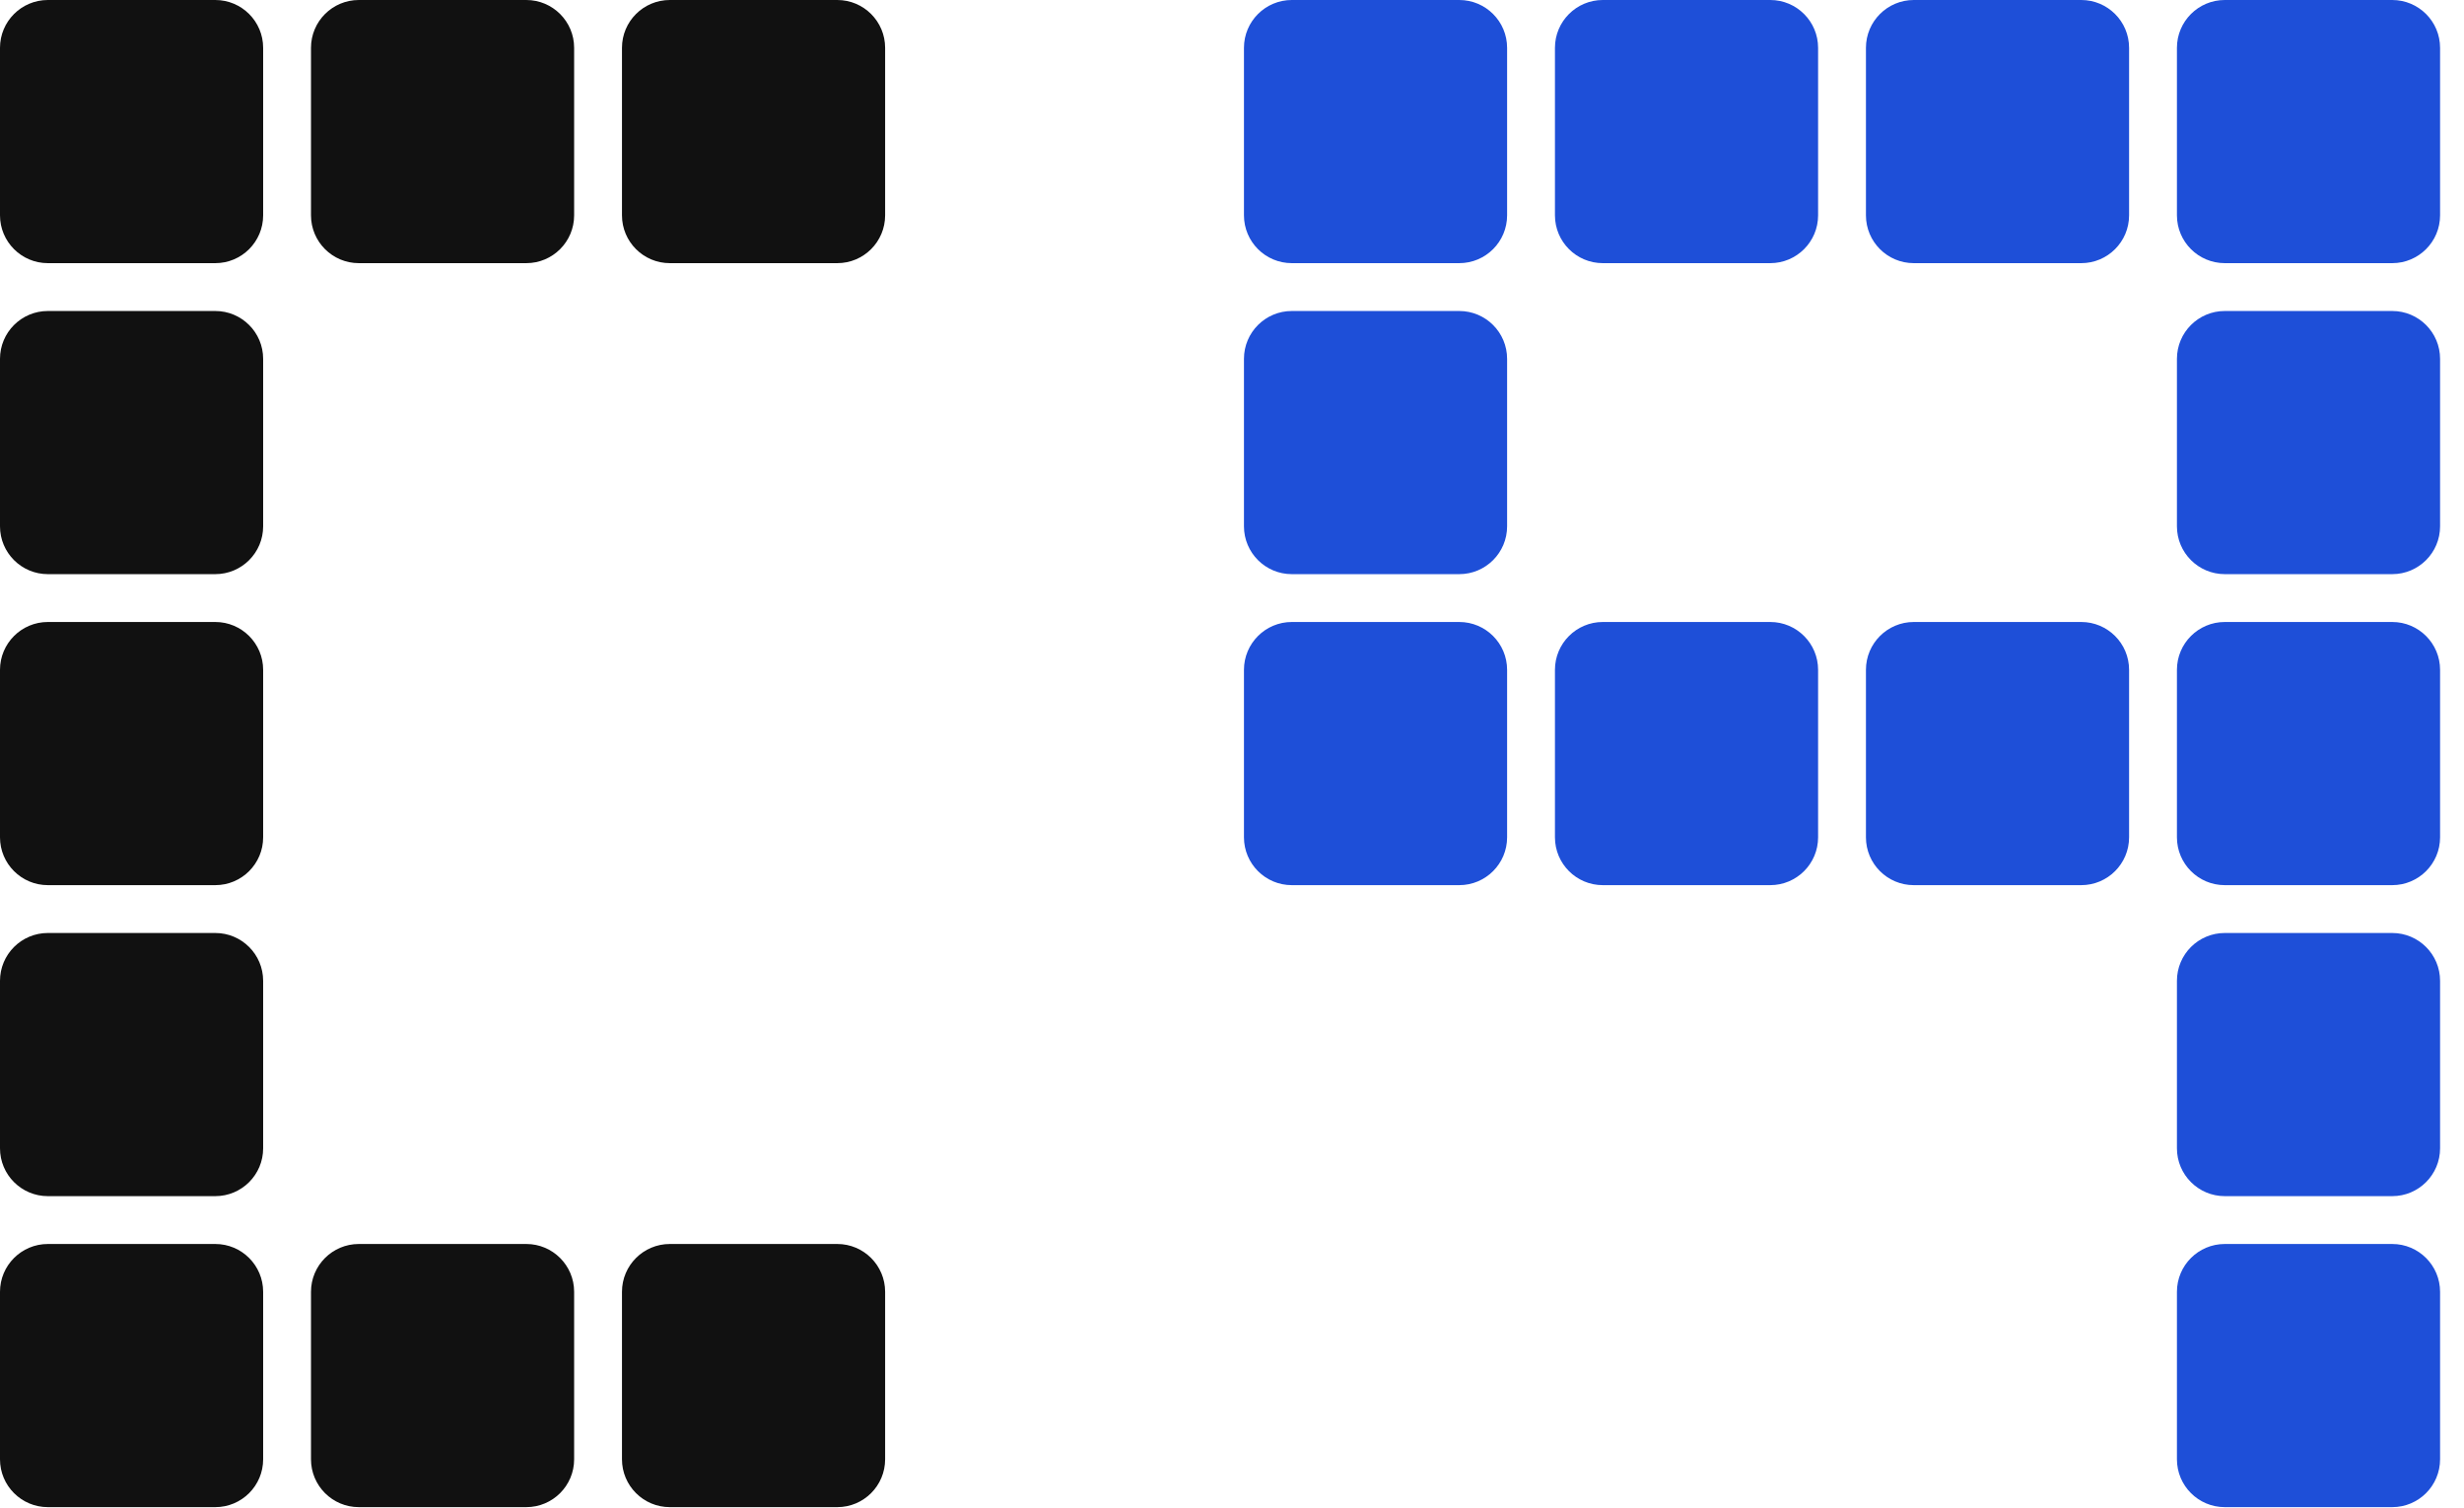
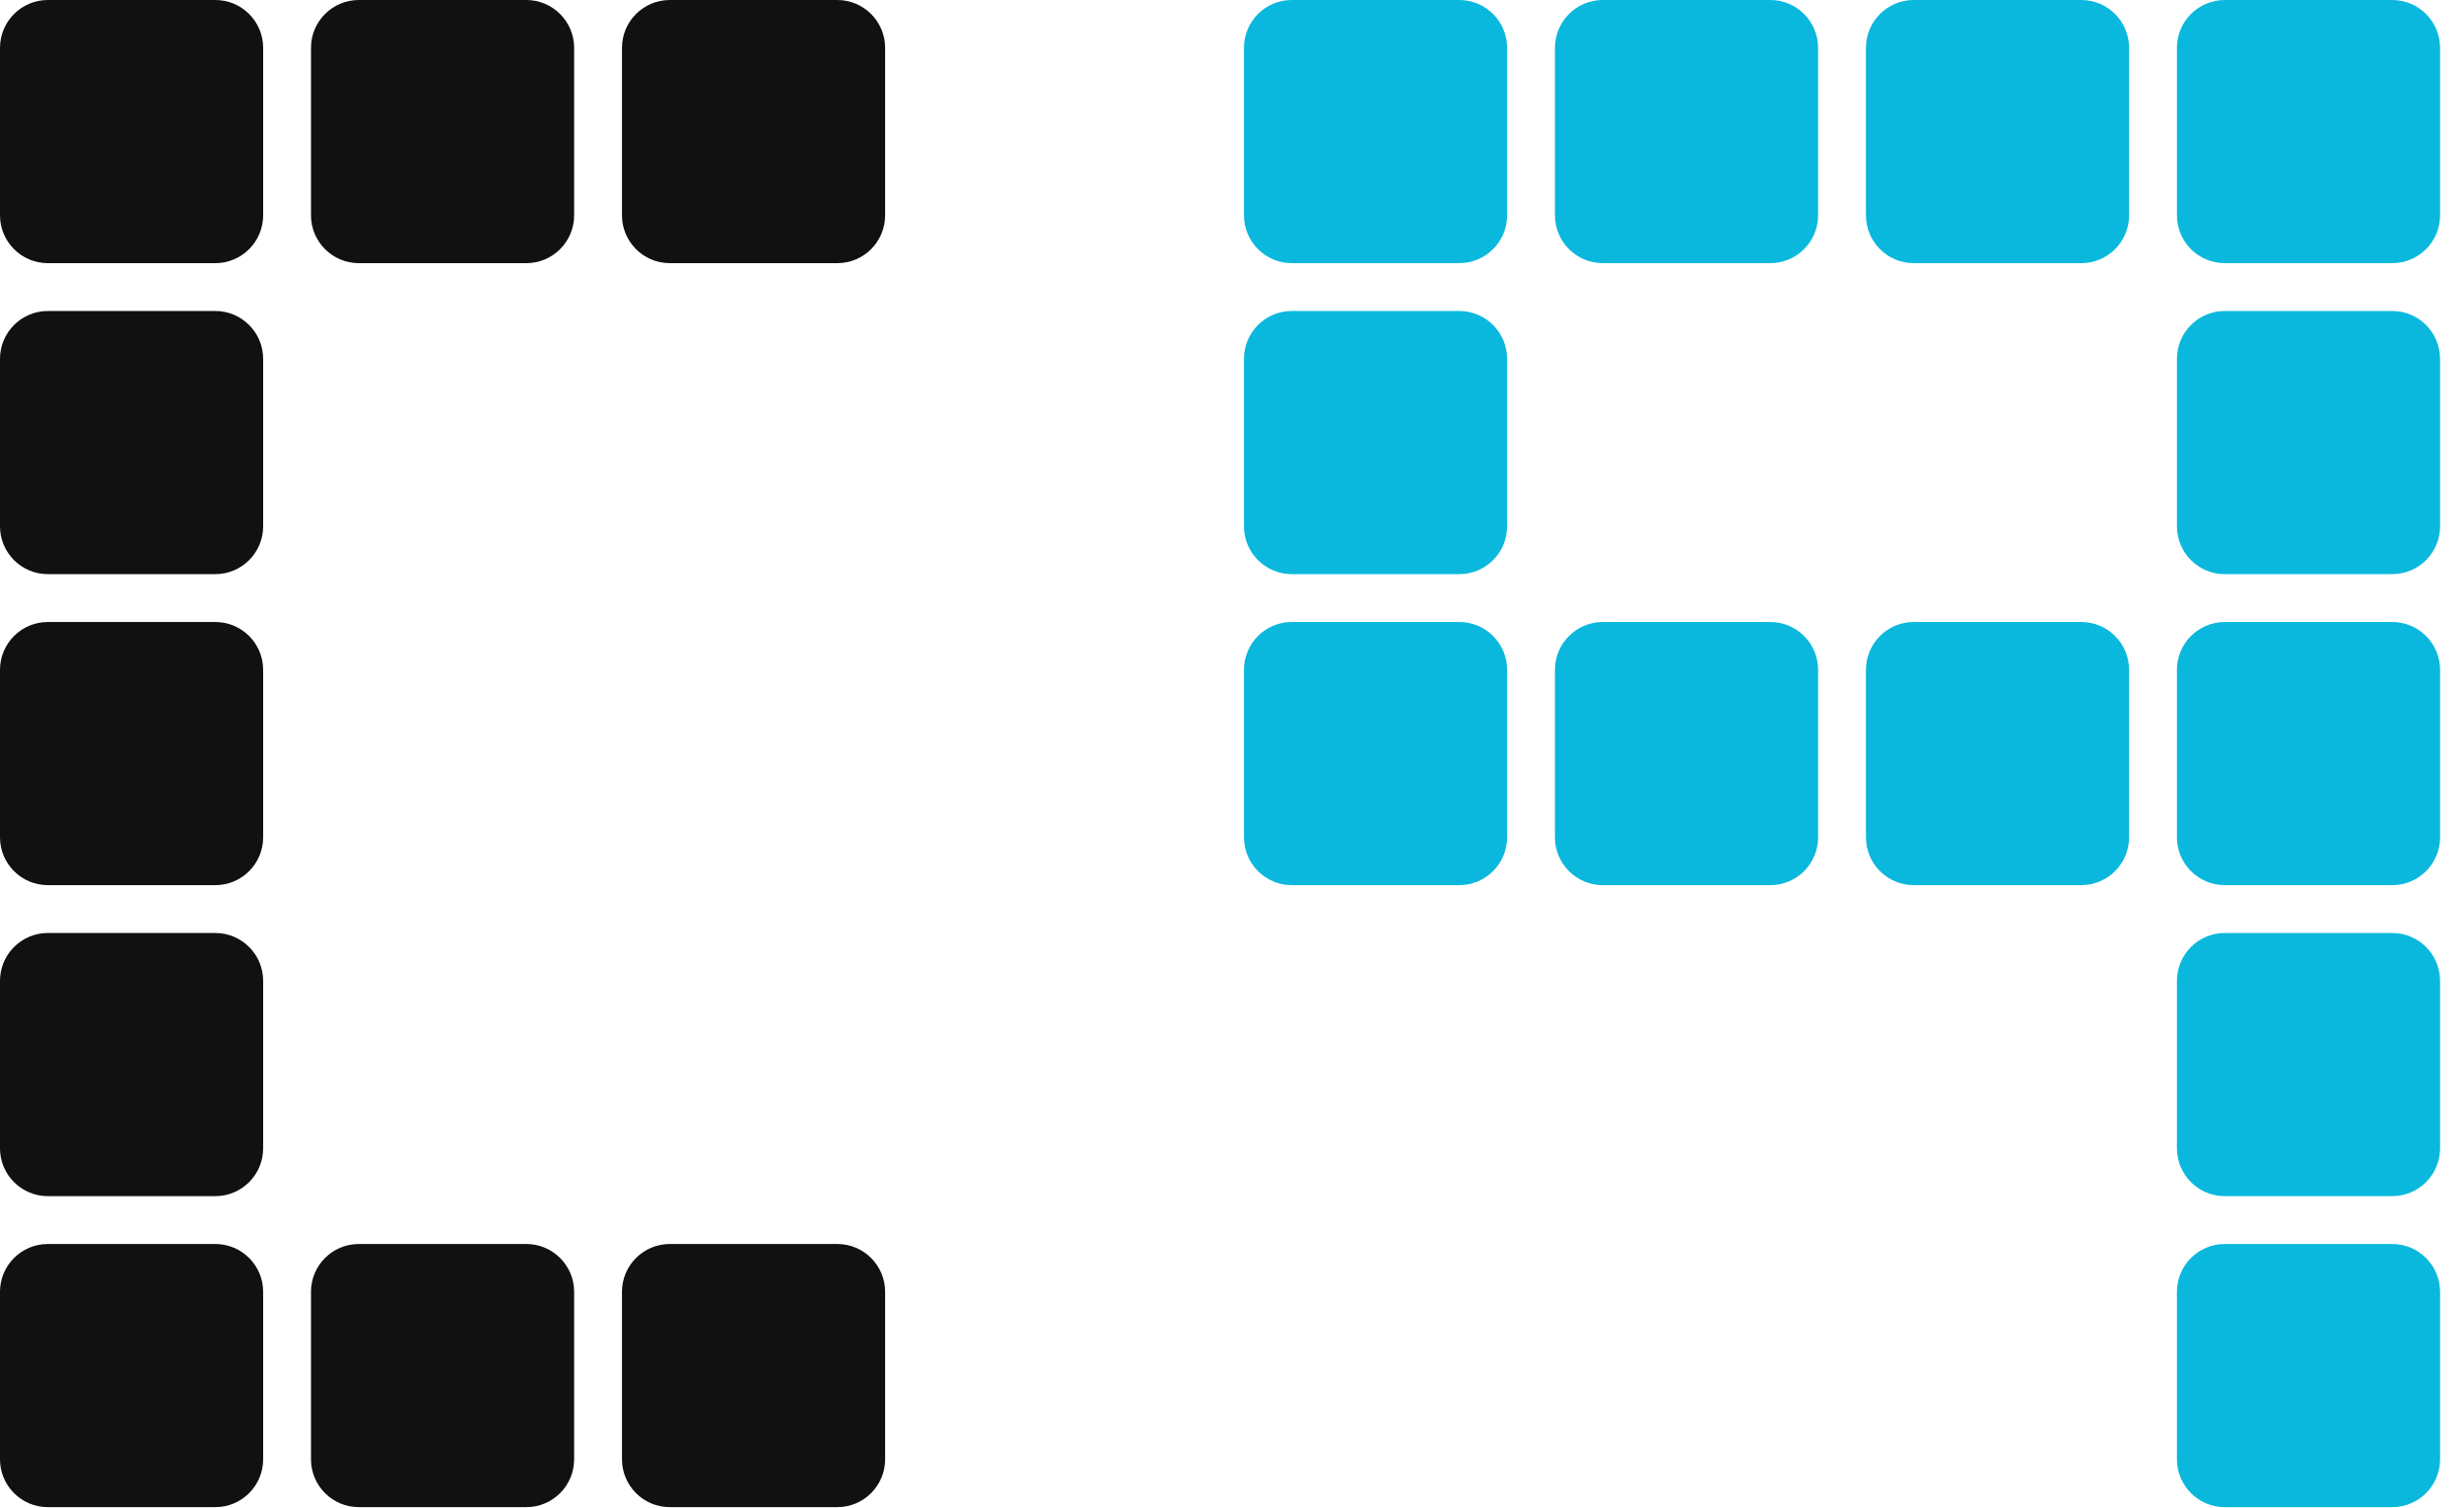
<svg xmlns="http://www.w3.org/2000/svg" viewBox="0 0 103 63">
  <rect x="0" y="0" width="11" height="11" rx="2" fill="#111111" />
  <rect x="13" y="0" width="11" height="11" rx="2" fill="#111111" />
  <rect x="26" y="0" width="11" height="11" rx="2" fill="#111111" />
  <rect x="0" y="13" width="11" height="11" rx="2" fill="#111111" />
  <rect x="0" y="26" width="11" height="11" rx="2" fill="#111111" />
  <rect x="0" y="39" width="11" height="11" rx="2" fill="#111111" />
  <rect x="0" y="52" width="11" height="11" rx="2" fill="#111111" />
  <rect x="13" y="52" width="11" height="11" rx="2" fill="#111111" />
  <rect x="26" y="52" width="11" height="11" rx="2" fill="#111111" />
-   <rect x="52" y="0" width="11" height="11" rx="2" fill="#1e4fd8" />
-   <rect x="65" y="0" width="11" height="11" rx="2" fill="#1e4fd8" />
-   <rect x="78" y="0" width="11" height="11" rx="2" fill="#1e4fd8" />
-   <rect x="91" y="0" width="11" height="11" rx="2" fill="#1e4fd8" />
-   <rect x="52" y="13" width="11" height="11" rx="2" fill="#1e4fd8" />
-   <rect x="91" y="13" width="11" height="11" rx="2" fill="#1e4fd8" />
-   <rect x="52" y="26" width="11" height="11" rx="2" fill="#1e4fd8" />
-   <rect x="65" y="26" width="11" height="11" rx="2" fill="#1e4fd8" />
-   <rect x="78" y="26" width="11" height="11" rx="2" fill="#1e4fd8" />
-   <rect x="91" y="26" width="11" height="11" rx="2" fill="#1e4fd8" />
-   <rect x="91" y="39" width="11" height="11" rx="2" fill="#1e4fd8" />
-   <rect x="91" y="52" width="11" height="11" rx="2" fill="#1e4fd8" />
+   <rect x="52" y="0" width="11" height="11" rx="2" fill="#0ab8dd" />
+   <rect x="65" y="0" width="11" height="11" rx="2" fill="#0ab8dd" />
+   <rect x="78" y="0" width="11" height="11" rx="2" fill="#0ab8dd" />
+   <rect x="91" y="0" width="11" height="11" rx="2" fill="#0ab8dd" />
+   <rect x="52" y="13" width="11" height="11" rx="2" fill="#0ab8dd" />
+   <rect x="91" y="13" width="11" height="11" rx="2" fill="#0ab8dd" />
+   <rect x="52" y="26" width="11" height="11" rx="2" fill="#0ab8dd" />
+   <rect x="65" y="26" width="11" height="11" rx="2" fill="#0ab8dd" />
+   <rect x="78" y="26" width="11" height="11" rx="2" fill="#0ab8dd" />
+   <rect x="91" y="26" width="11" height="11" rx="2" fill="#0ab8dd" />
+   <rect x="91" y="39" width="11" height="11" rx="2" fill="#0ab8dd" />
+   <rect x="91" y="52" width="11" height="11" rx="2" fill="#0ab8dd" />
</svg>
